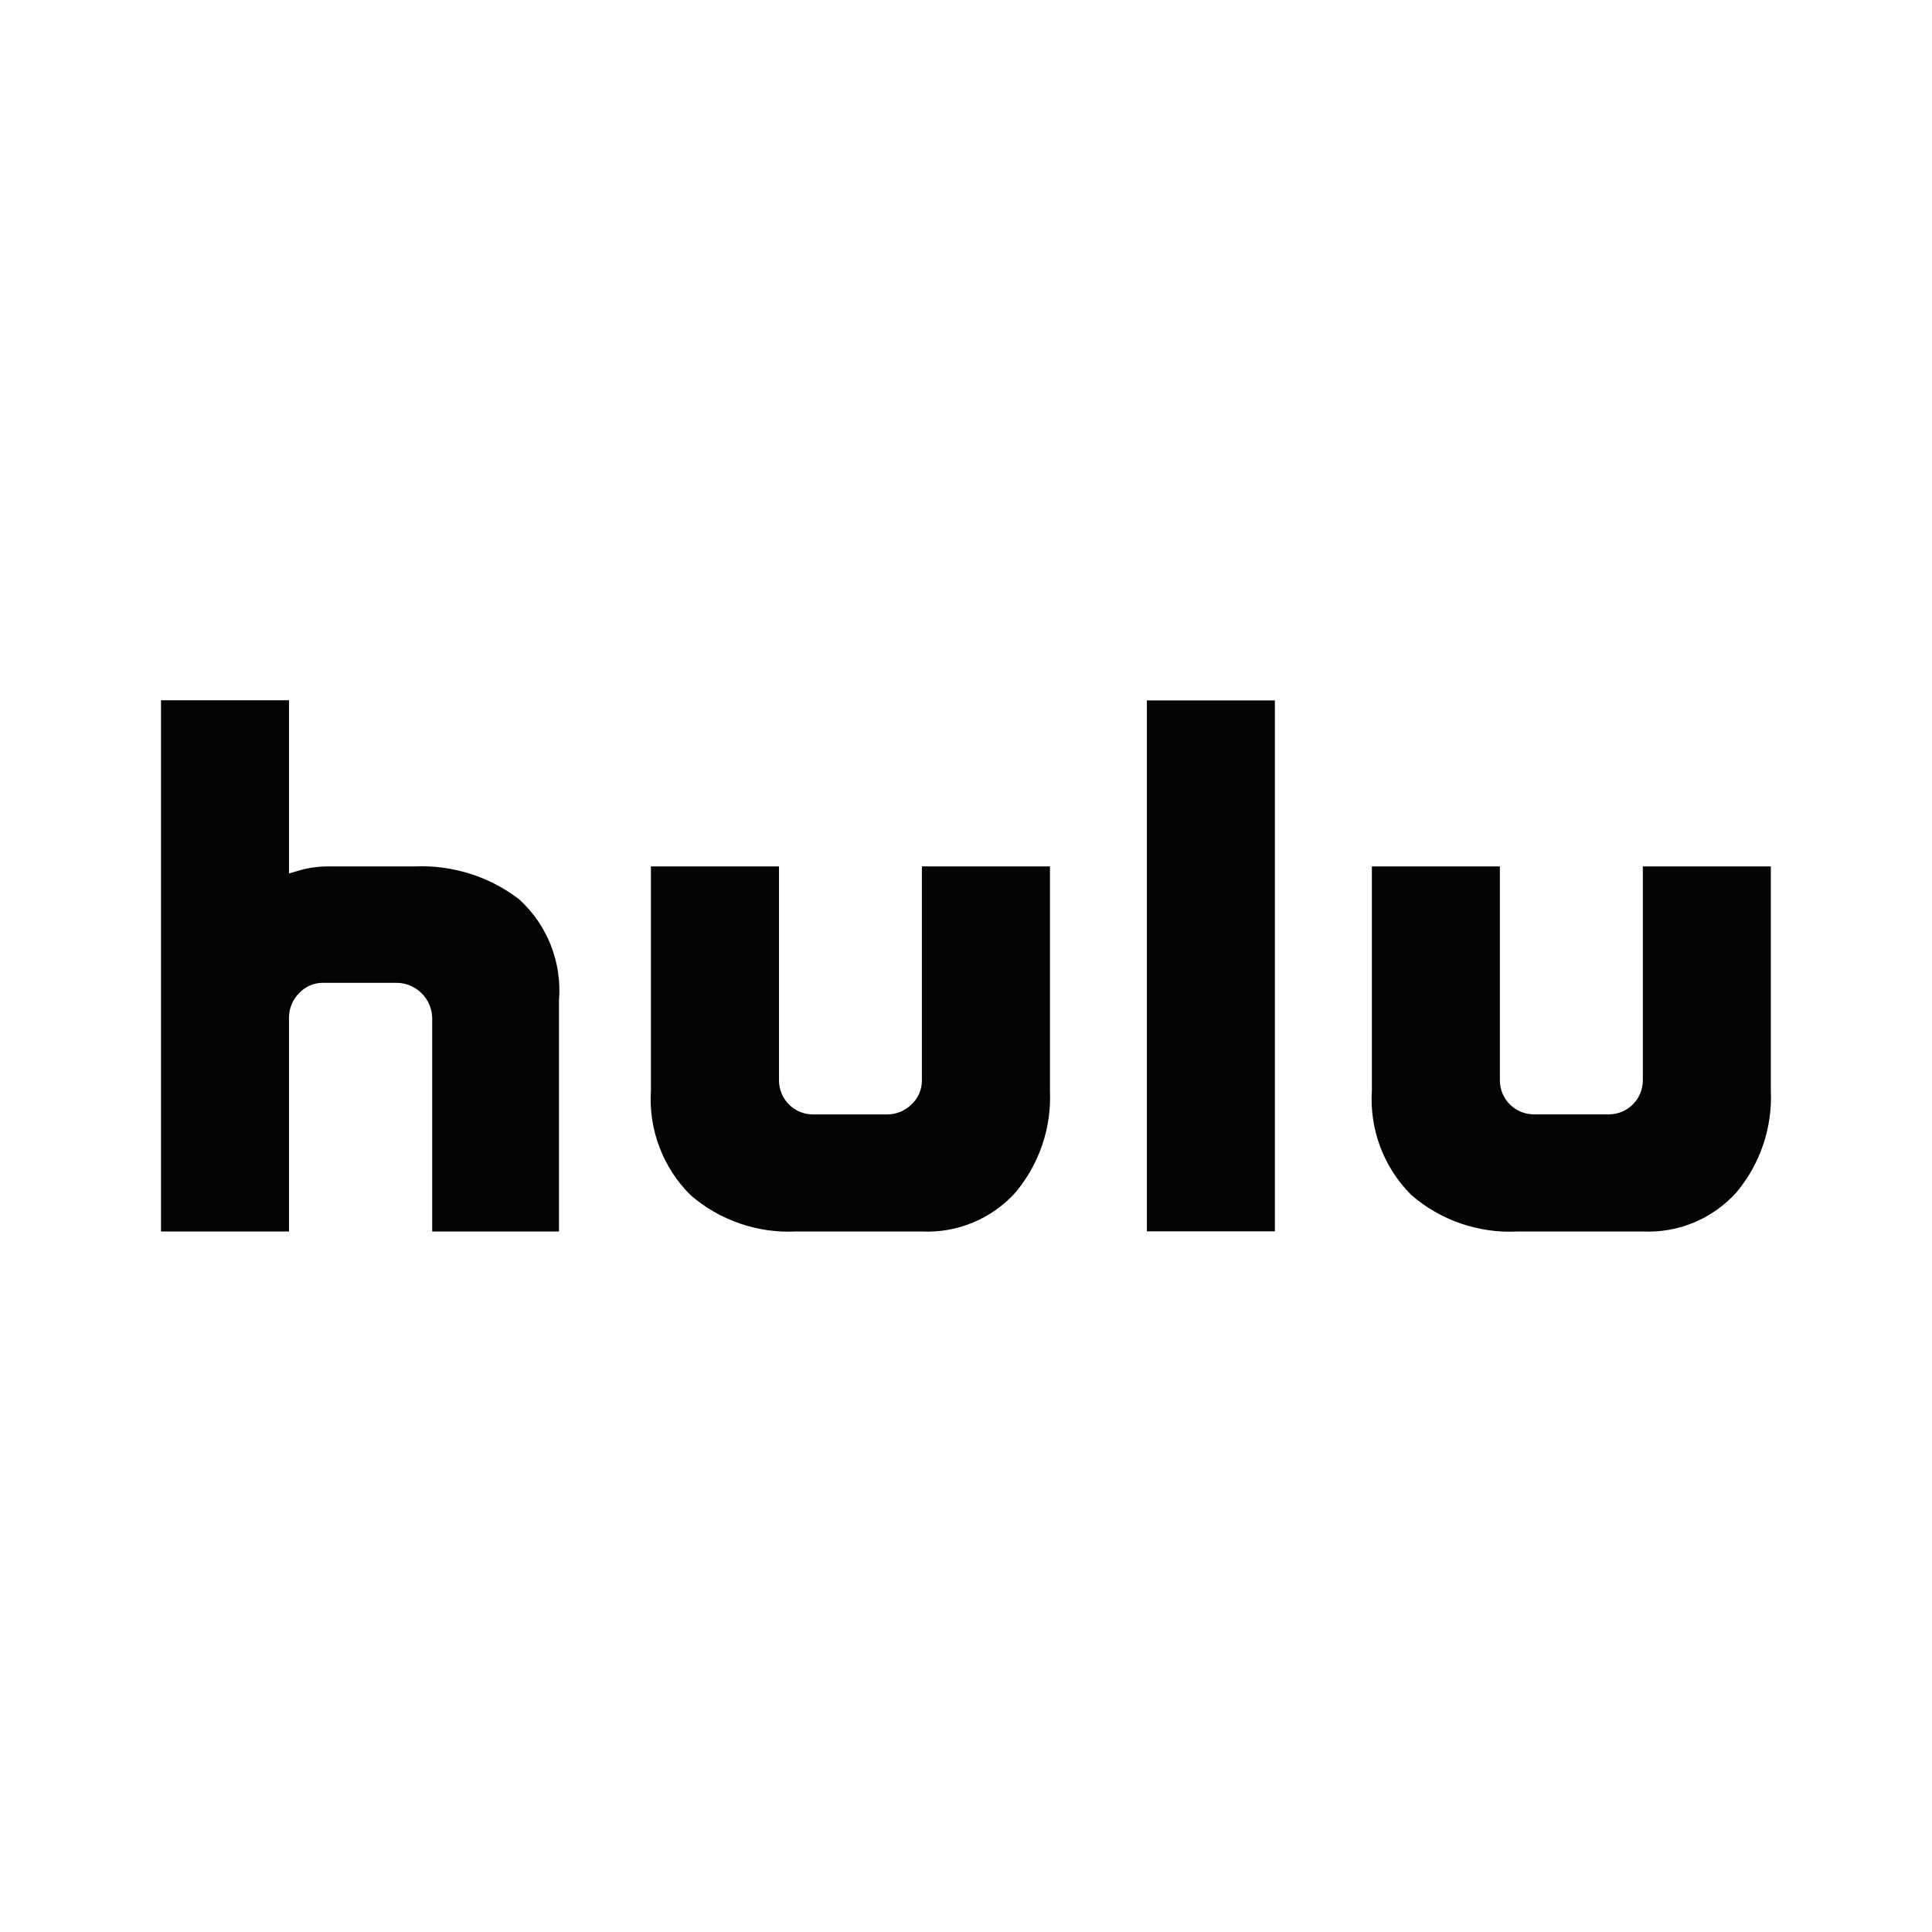
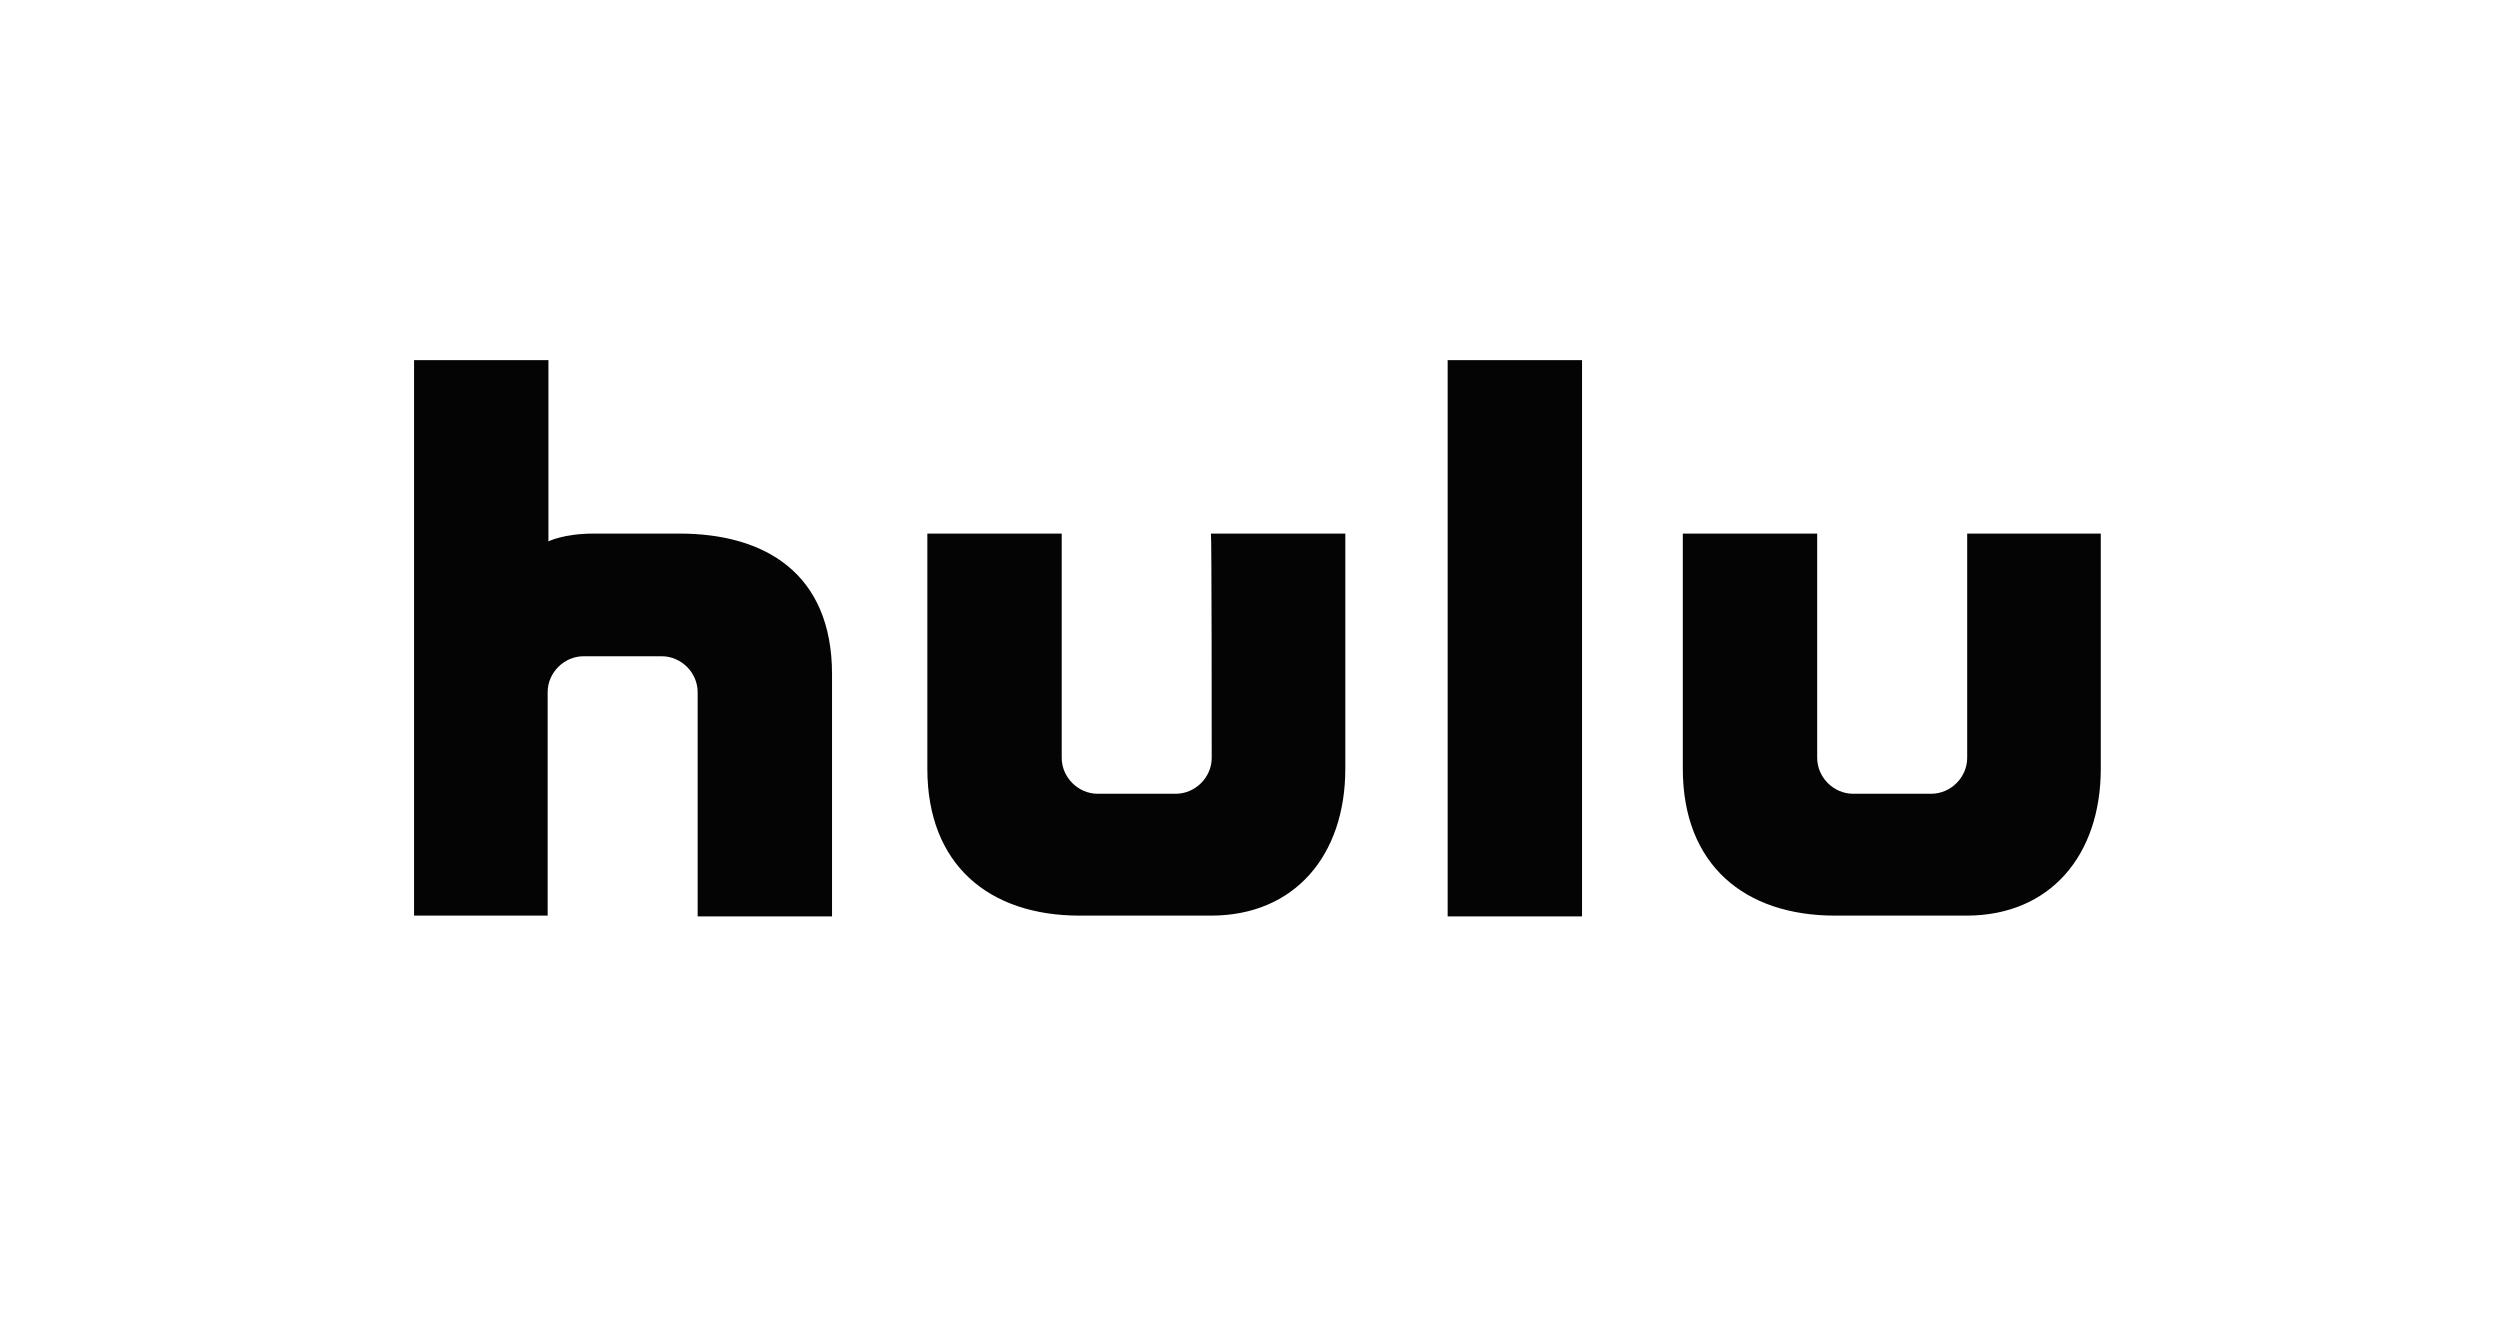
- <svg xmlns="http://www.w3.org/2000/svg" width="24" height="24" viewBox="0 0 24 24">
-   <path fill="#040405" d="M14.247 8.701h1.59v6.595h-1.59Zm-9.104 2.062H4.124a1.4 1.4 0 0 0-.36.037l-.174.05V8.699H2v6.599h1.59v-2.659a.43.43 0 0 1 .124-.3a.4.4 0 0 1 .3-.13h.92a.446.446 0 0 1 .435.435v2.654h1.575v-2.87a1.53 1.53 0 0 0-.5-1.261a2 2 0 0 0-1.301-.404m15.265 0v2.658a.423.423 0 0 1-.422.422h-.932a.423.423 0 0 1-.422-.422v-2.658h-1.59v2.783a1.68 1.68 0 0 0 .49 1.299a1.87 1.87 0 0 0 1.323.453h1.553a1.47 1.47 0 0 0 1.161-.484a1.84 1.84 0 0 0 .429-1.268v-2.783Zm-8.956 2.658a.4.4 0 0 1-.13.299a.43.43 0 0 1-.3.124h-.923a.423.423 0 0 1-.422-.422v-2.659H8.086v2.783a1.68 1.68 0 0 0 .491 1.299a1.86 1.86 0 0 0 1.31.453h1.565a1.47 1.47 0 0 0 1.162-.484a1.84 1.84 0 0 0 .429-1.266v-2.785h-1.591Z" />
+ <svg xmlns="http://www.w3.org/2000/svg" version="1.1" id="Layer_1" x="0px" y="0px" viewBox="0 0 320 170" style="enable-background:new 0 0 320 170;" xml:space="preserve">
+   <style type="text/css">
+ 	.st0{fill:#040405;}
+ </style>
+   <g id="XMLID_2489_">
+     <path id="XMLID_2490_" class="st0" d="M185.3,117.3h17.2V46.1h-17.2V117.3z M155.1,97c0,2.5-2.1,4.6-4.6,4.6h-10   c-2.5,0-4.6-2.1-4.6-4.6c0-1,0-28.7,0-28.7h-17.2v30.1c0,12.3,7.9,18.8,19.5,18.8H155c10.7,0,17.2-7.7,17.2-18.8V68.3H155   C155.1,68.3,155.1,96.1,155.1,97z M251.8,68.3c0,0,0,27.8,0,28.7c0,2.5-2.1,4.6-4.6,4.6h-10c-2.5,0-4.6-2.1-4.6-4.6   c0-1,0-28.7,0-28.7h-17.2v30.1c0,12.3,7.9,18.8,19.5,18.8h16.8c10.7,0,17.2-7.7,17.2-18.8V68.3H251.8z M87,68.3c0,0-8.9,0-11,0   c-3.9,0-5.8,1-5.8,1V46.1H53v71.1h17.1V88.6c0-2.5,2.1-4.6,4.6-4.6h10c2.5,0,4.6,2.1,4.6,4.6v28.7h17.2v-31   C106.5,73.3,97.8,68.3,87,68.3z" />
+   </g>
</svg>
